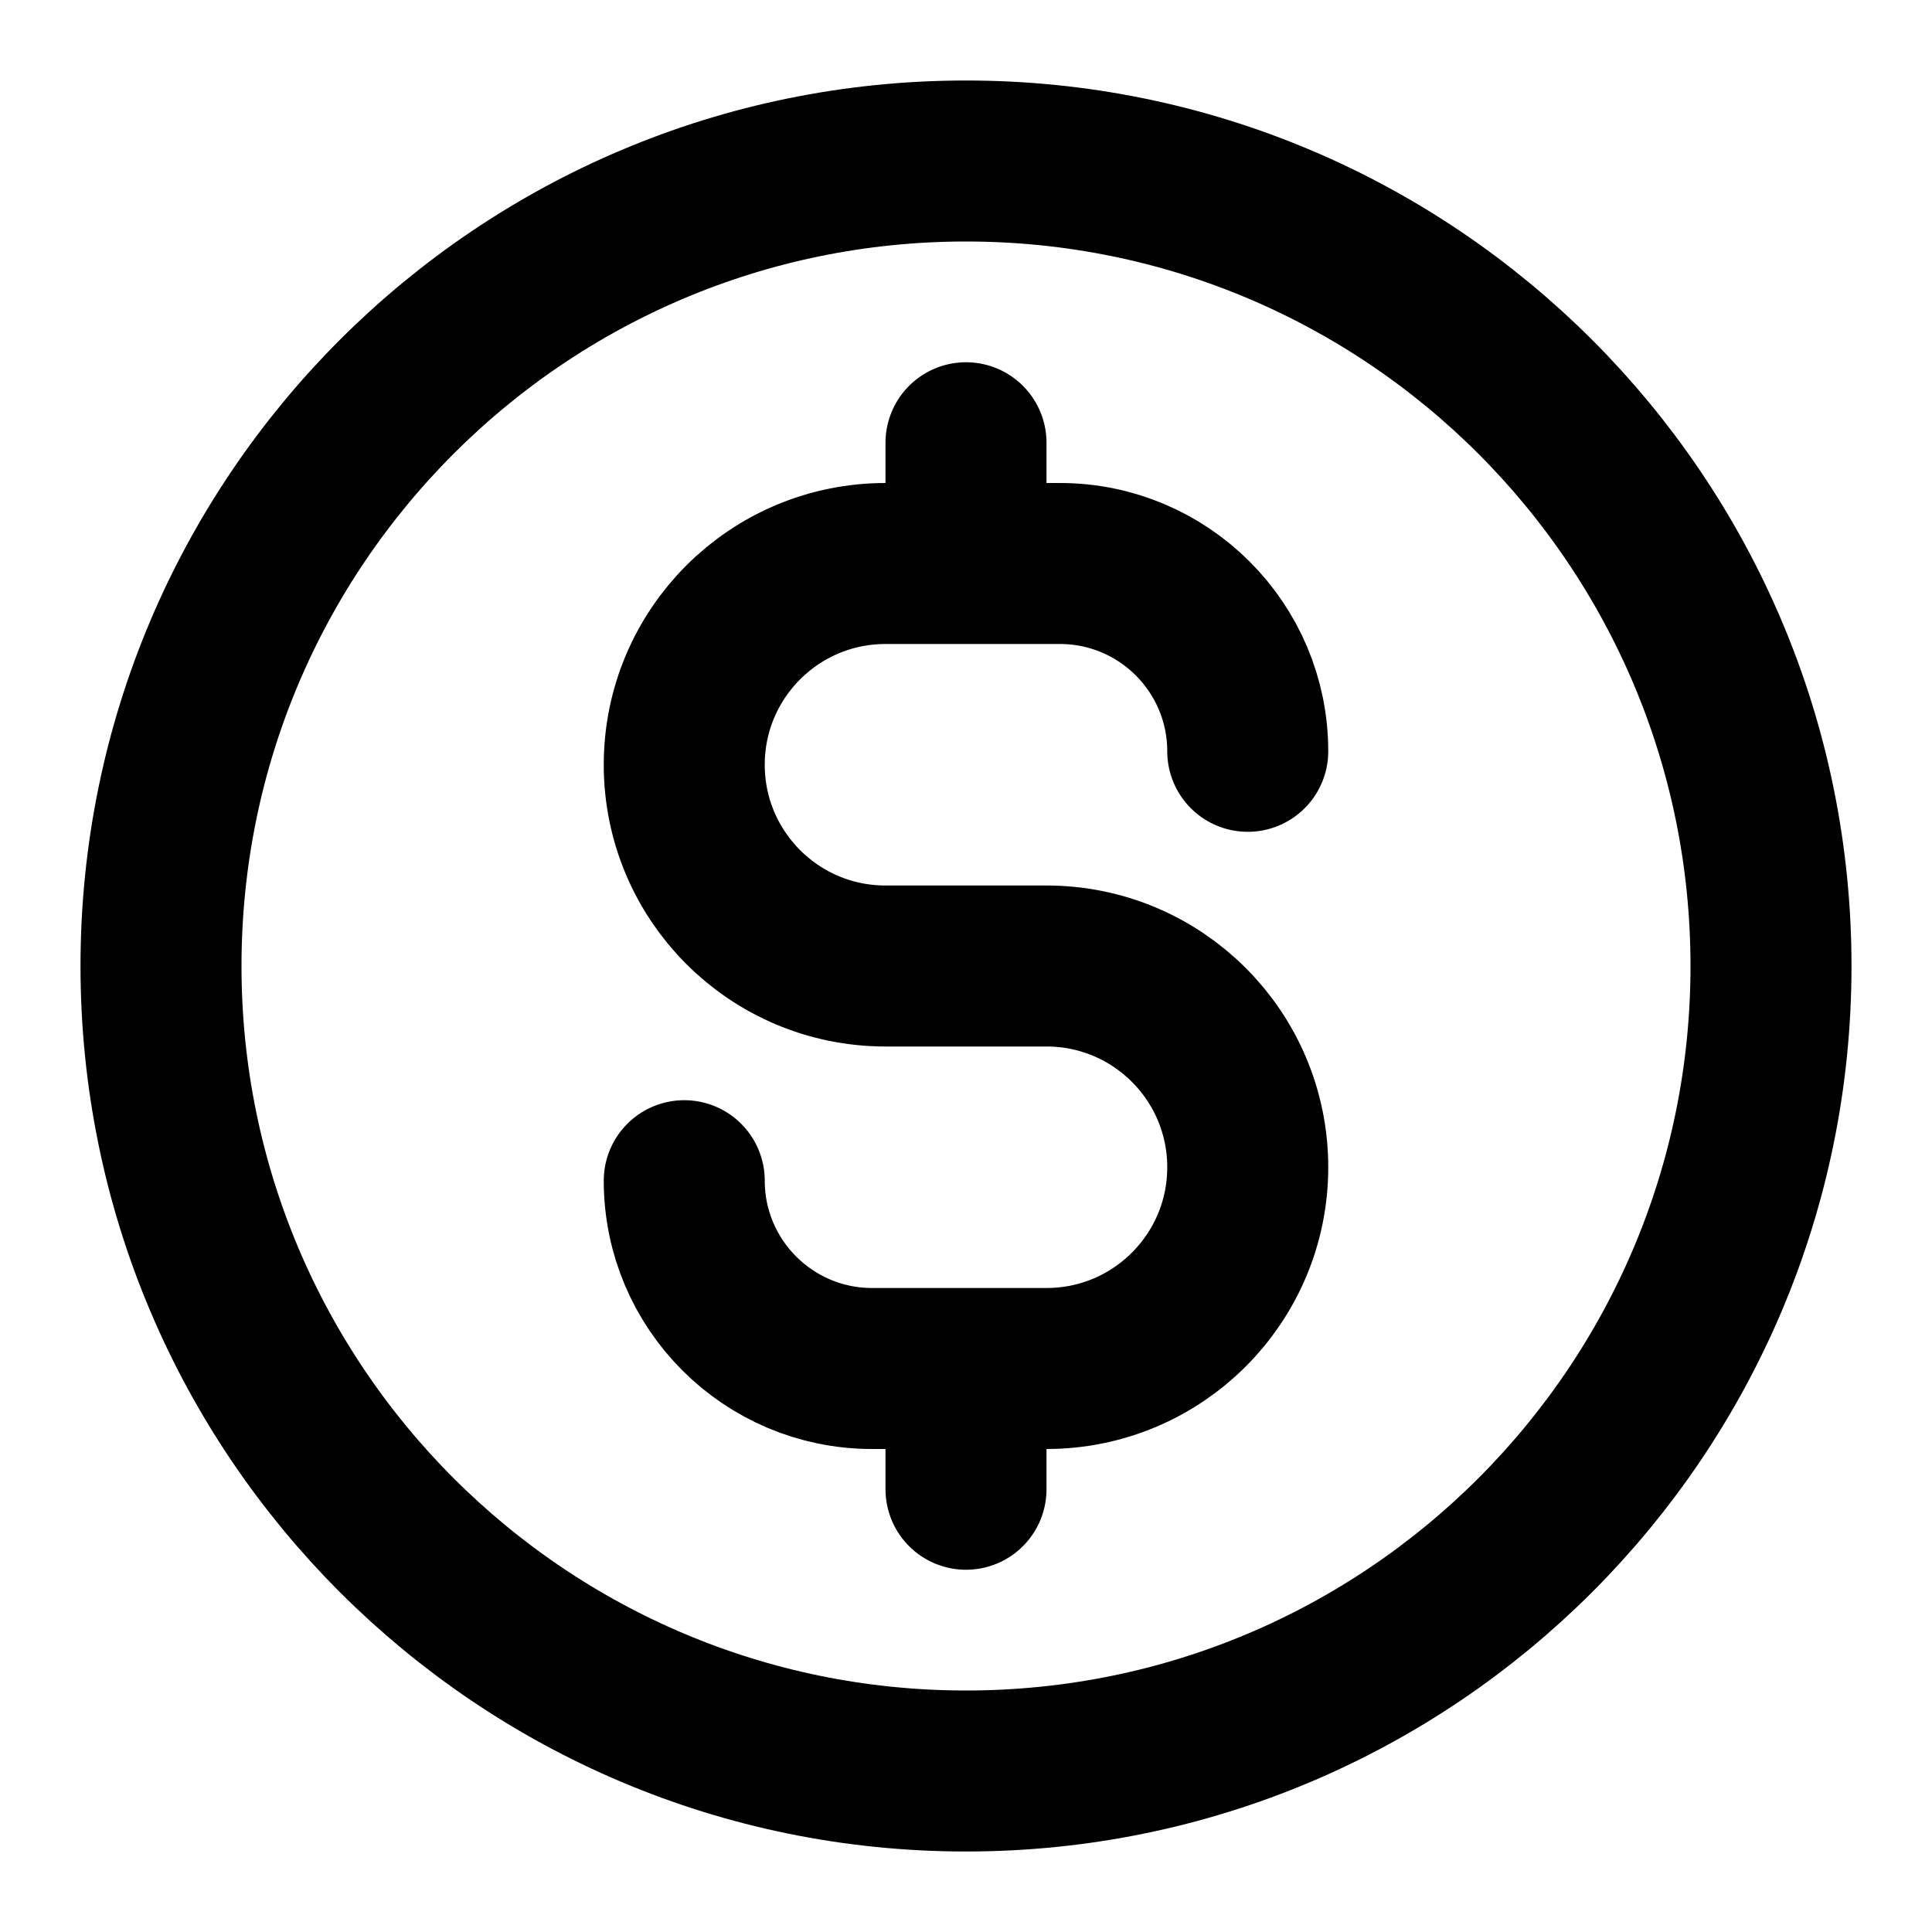
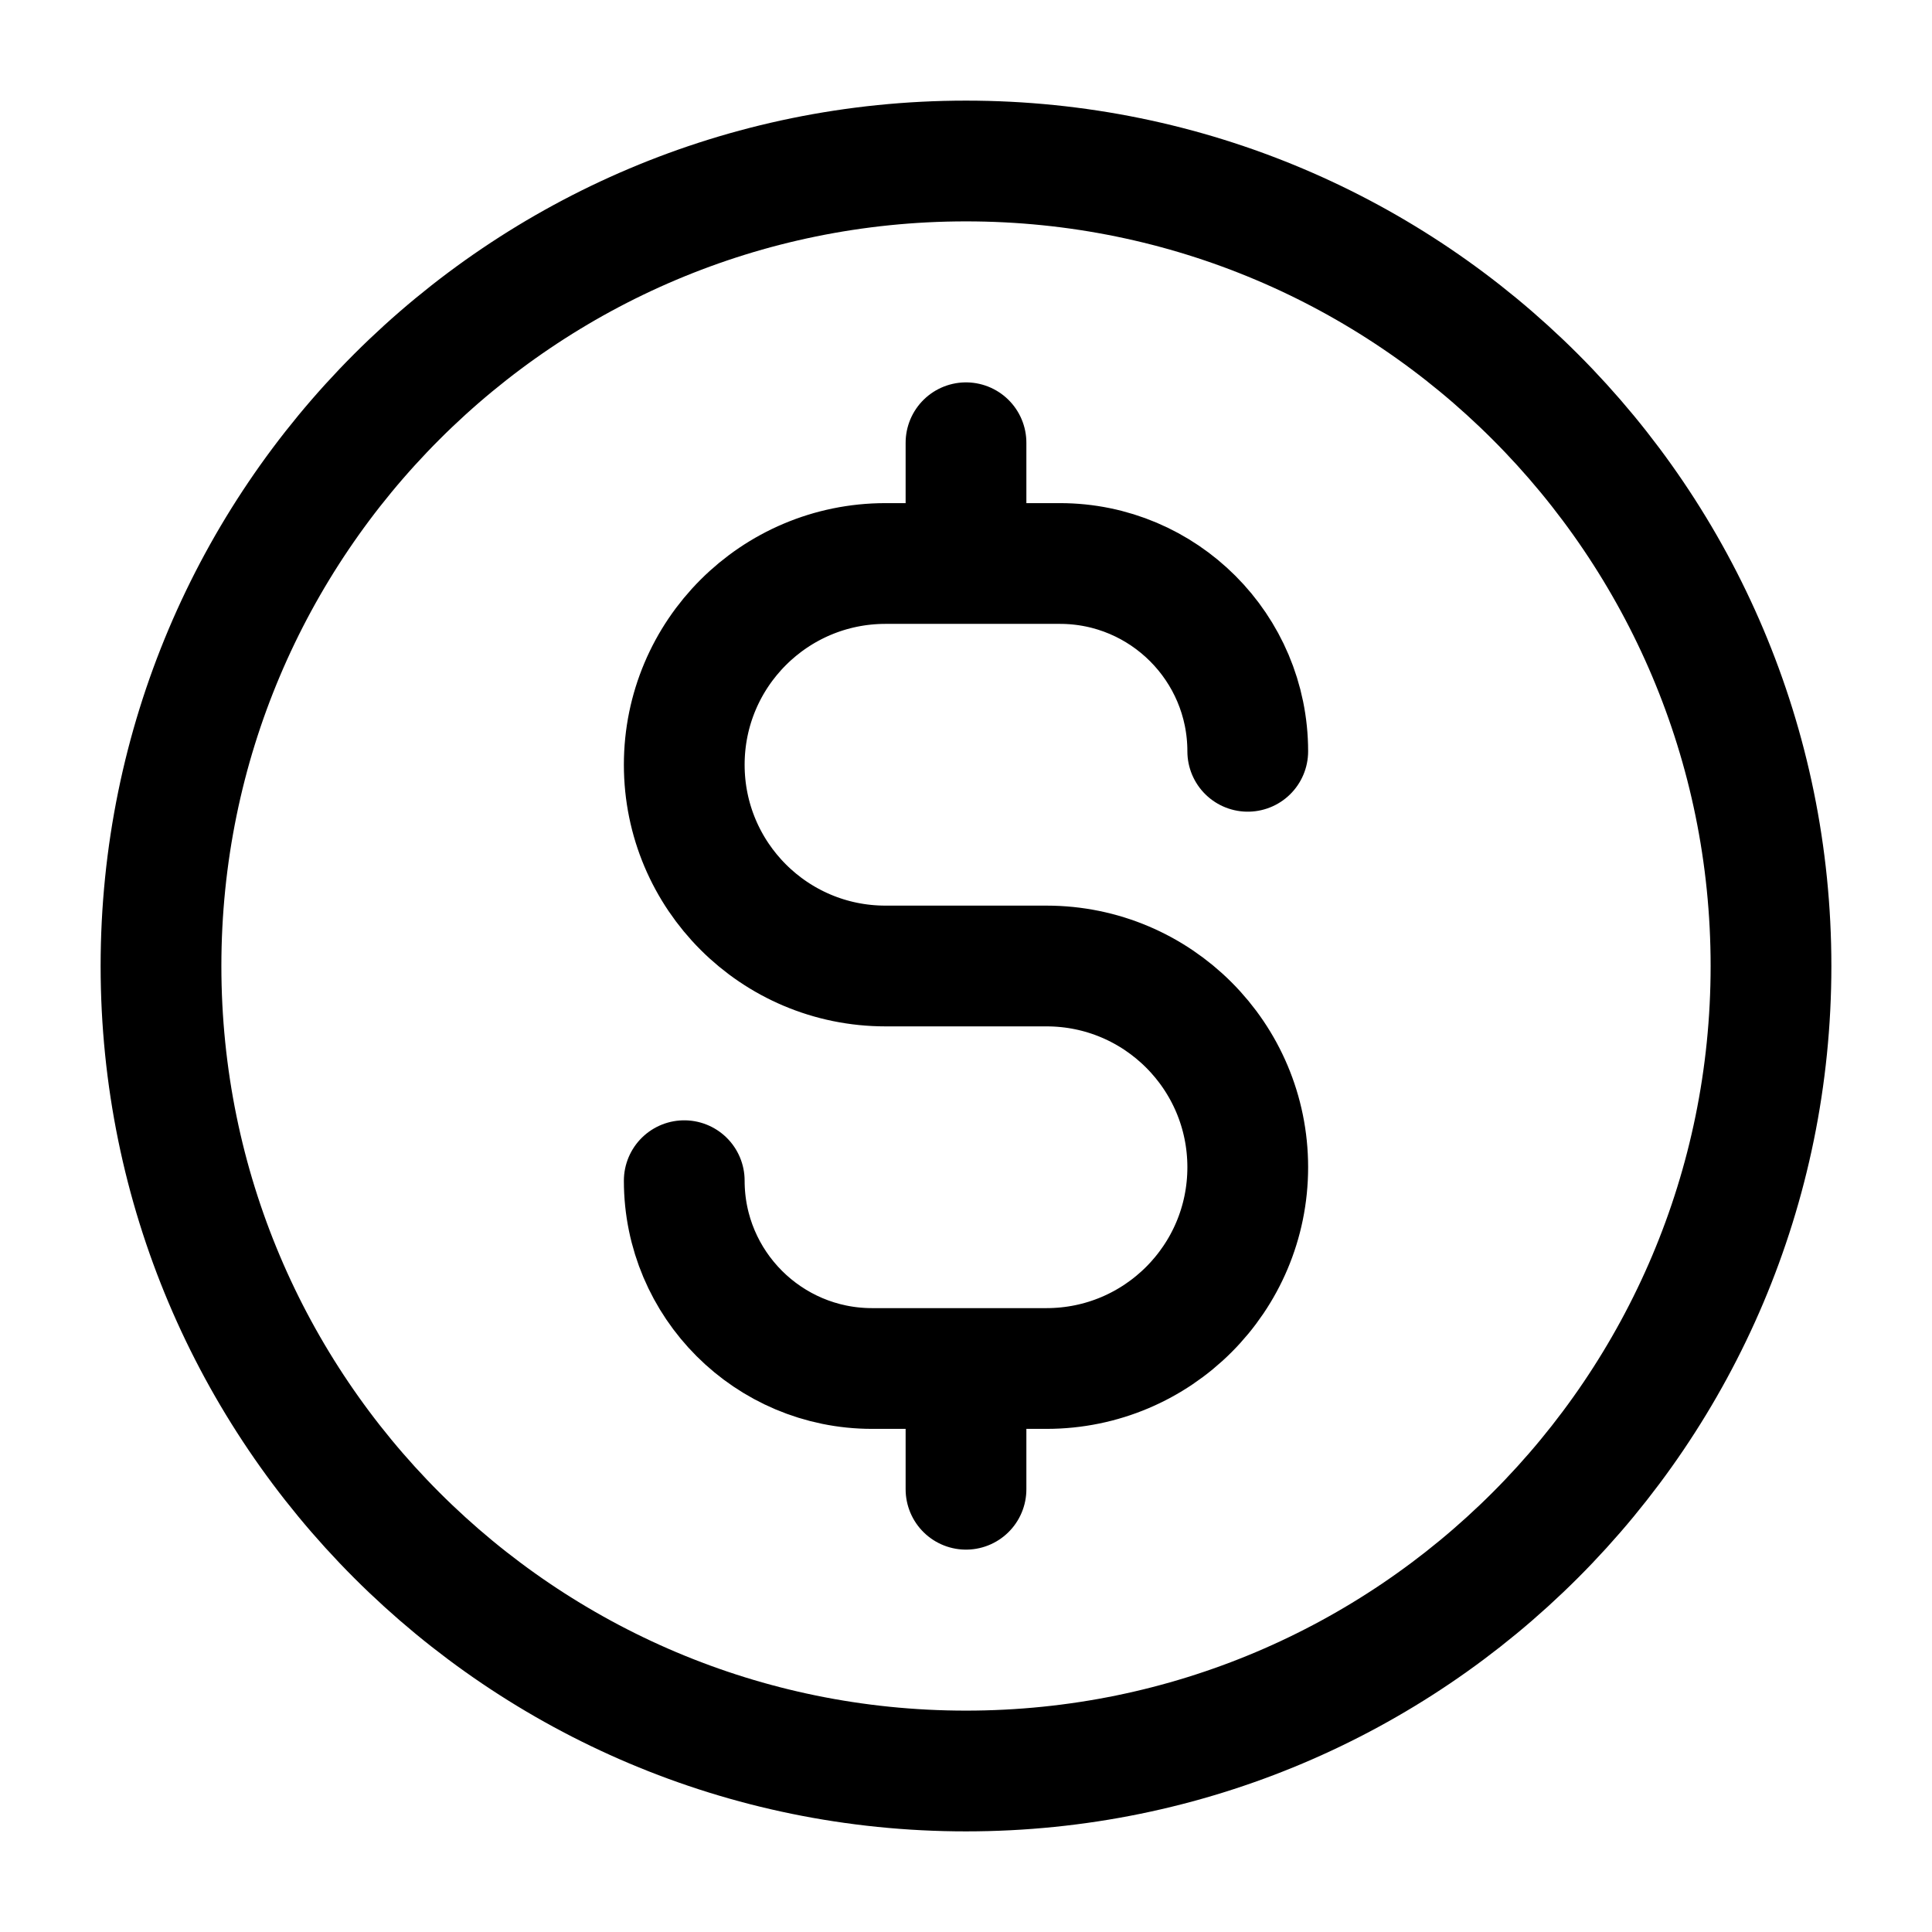
- <svg xmlns="http://www.w3.org/2000/svg" width="24" height="24" viewBox="0 0 24 24" fill="none">
-   <path d="M8.5 14.667C8.5 15.955 9.545 17 10.833 17H13C14.381 17 15.5 15.881 15.5 14.5C15.5 13.119 14.381 12 13 12H11C9.619 12 8.5 10.881 8.5 9.5C8.5 8.119 9.619 7 11 7H13.167C14.455 7 15.5 8.045 15.5 9.333M12 5.5V7M12 17V18.5M22 12C22 17.523 17.523 22 12 22C6.477 22 2 17.523 2 12C2 6.477 6.477 2 12 2C17.523 2 22 6.477 22 12Z" stroke="currentColor" stroke-width="2" stroke-linecap="round" stroke-linejoin="round" />
+ <svg xmlns="http://www.w3.org/2000/svg" width="24" height="24" viewBox="0 0 24 24" fill="none" stroke-width="1.5">
+   <path d="M8.5 14.667C8.5 15.955 9.545 17 10.833 17H13C14.381 17 15.5 15.881 15.5 14.5C15.5 13.119 14.381 12 13 12H11C9.619 12 8.5 10.881 8.5 9.5C8.5 8.119 9.619 7 11 7H13.167C14.455 7 15.5 8.045 15.5 9.333M12 5.5V7M12 17V18.5M22 12C22 17.523 17.523 22 12 22C6.477 22 2 17.523 2 12C2 6.477 6.477 2 12 2C17.523 2 22 6.477 22 12Z" stroke="currentColor" stroke-width="inherit" stroke-linecap="round" stroke-linejoin="round" />
</svg>
